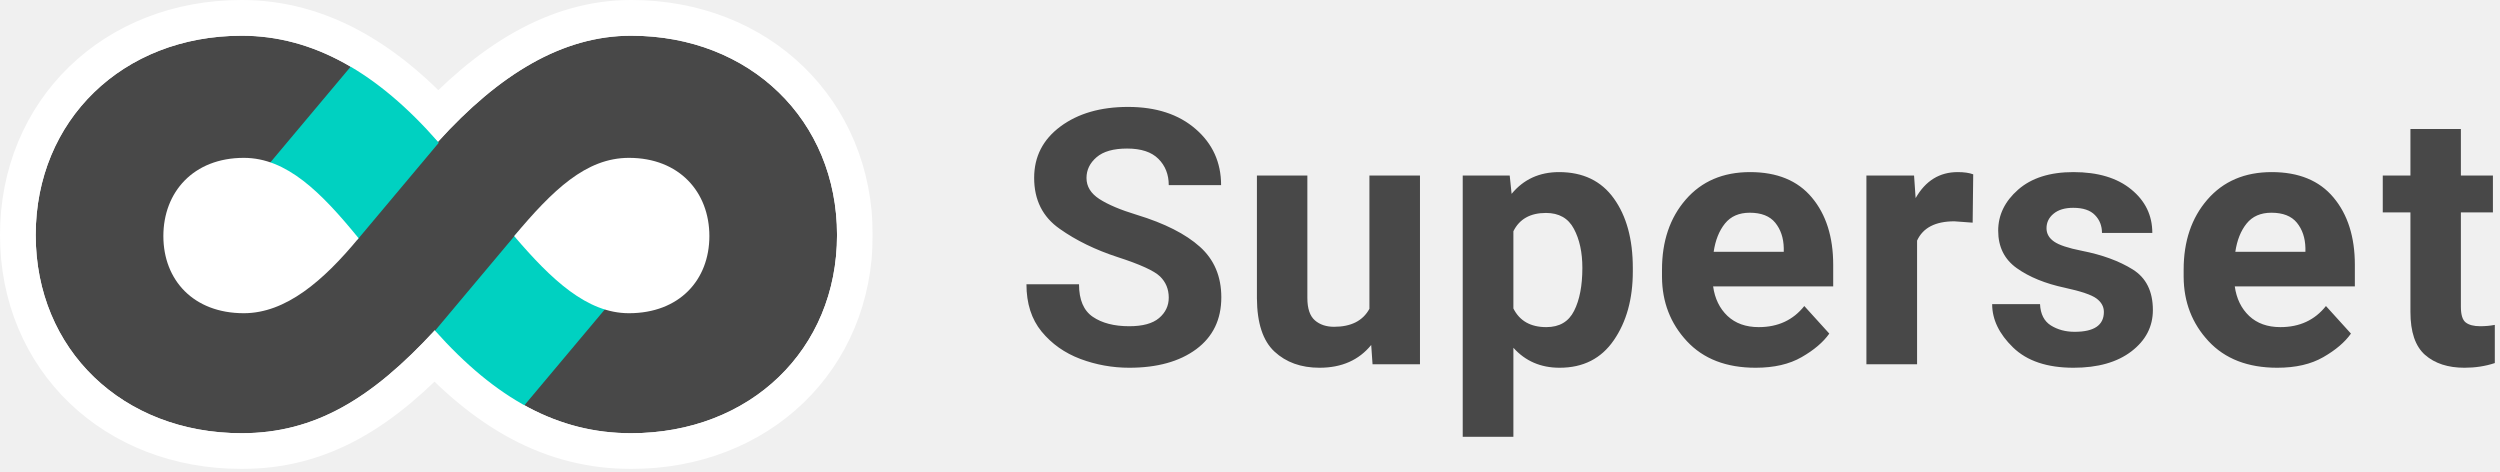
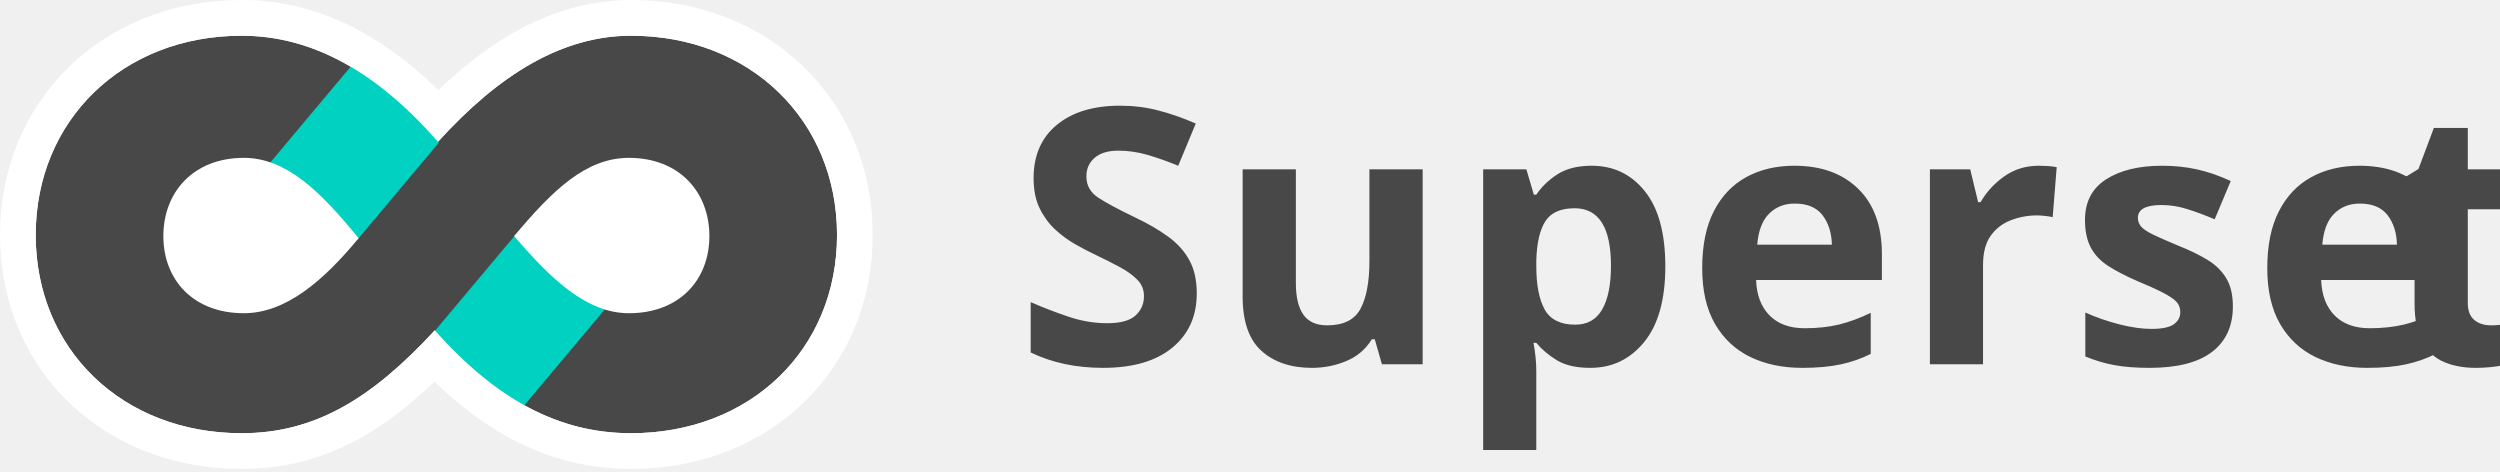
<svg xmlns="http://www.w3.org/2000/svg" xmlns:xlink="http://www.w3.org/1999/xlink" width="350px" height="66px" viewBox="0 0 350 66" version="1.1">
  <defs>
    <path d="M55.867,41.25 C64.427,50.85 73.137,55.65 83.349,55.65 C100.019,55.65 112.184,43.95 112.184,27.9 C112.184,11.85 100.019,0 83.349,0 C73.738,0 64.877,5.4 56.317,14.85 C47.907,5.25 38.896,0 28.834,0 C12.165,0 -2.84217094e-14,11.85 -2.84217094e-14,27.9 C-2.84217094e-14,43.95 12.165,55.65 28.834,55.65 C39.047,55.65 47.006,50.85 55.867,41.25 Z" id="path-1" />
    <mask id="mask-2" maskContentUnits="userSpaceOnUse" maskUnits="objectBoundingBox" x="-5" y="-5" width="122.184" height="65.65">
      <rect x="-5" y="-5" width="122.184" height="65.65" fill="white" />
      <use xlink:href="#path-1" fill="black" />
    </mask>
  </defs>
  <g id="Main" stroke="none" stroke-width="1" fill="none" fill-rule="evenodd">
    <g id="Superset" transform="translate(-319, -195)">
      <g id="Horizontal" transform="translate(324, 200)">
        <g id="Group-3">
-           <text id="Superset" font-family="Roboto-Black, Roboto" font-size="50" font-weight="700" letter-spacing="0.67" fill="#484848">
+           <text id="Superset" font-family="Ubuntu" font-size="50" font-weight="700" letter-spacing="0.67" fill="#484848">
            <tspan x="137" y="46">Superse</tspan>
            <tspan x="328.336" y="46">t</tspan>
          </text>
          <g id="Group-10-Copy-8">
            <g id="WORK-SPACE">
              <path d="M55.867,41.25 C64.427,50.85 73.137,55.65 83.349,55.65 C100.019,55.65 112.184,43.95 112.184,27.9 C112.184,11.85 100.019,0 83.349,0 C73.738,0 64.877,5.4 56.317,14.85 C47.907,5.25 38.896,0 28.834,0 C12.165,0 -2.84217094e-14,11.85 -2.84217094e-14,27.9 C-2.84217094e-14,43.95 12.165,55.65 28.834,55.65 C39.047,55.65 47.006,50.85 55.867,41.25 Z" id="∞-copy-2" fill="#484848" />
              <path d="M35.303,7.827 L54.623,7.827 C54.623,7.827 54.138,11.913 54.12,16.207 C54.102,20.501 53.08,24.122 53.08,24.122 L35.303,24.122 L35.303,7.827 Z" id="Path" fill="#00D1C1" transform="translate(44.96317, 15.97486) rotate(-50) translate(-44.96317, -15.97486) " />
              <rect id="Path-Copy" fill="#00D1C1" transform="translate(67.51857, 40.13052) rotate(-50) translate(-67.51857, -40.13052) " x="57.859" y="31.983" width="19.32" height="16.295" />
              <path d="M29.135,17.1 C35.142,17.1 39.948,21.9 45.204,28.35 C40.248,34.35 34.992,38.85 29.135,38.85 C22.076,38.85 17.871,34.2 17.871,28.05 C17.871,21.9 22.076,17.1 29.135,17.1 Z" id="Path" fill="#FFFFFF" />
              <path d="M83.049,38.85 C77.192,38.85 72.236,34.2 66.98,28.05 C72.386,21.6 77.042,17.1 83.049,17.1 C90.108,17.1 94.313,21.9 94.313,28.05 C94.313,34.2 90.108,38.85 83.049,38.85 Z" id="Path" fill="#FFFFFF" />
            </g>
            <use id="∞-copy-2" stroke="#FFFFFF" mask="url(#mask-2)" stroke-width="10" xlink:href="#path-1" />
          </g>
        </g>
      </g>
    </g>
  </g>
</svg>
